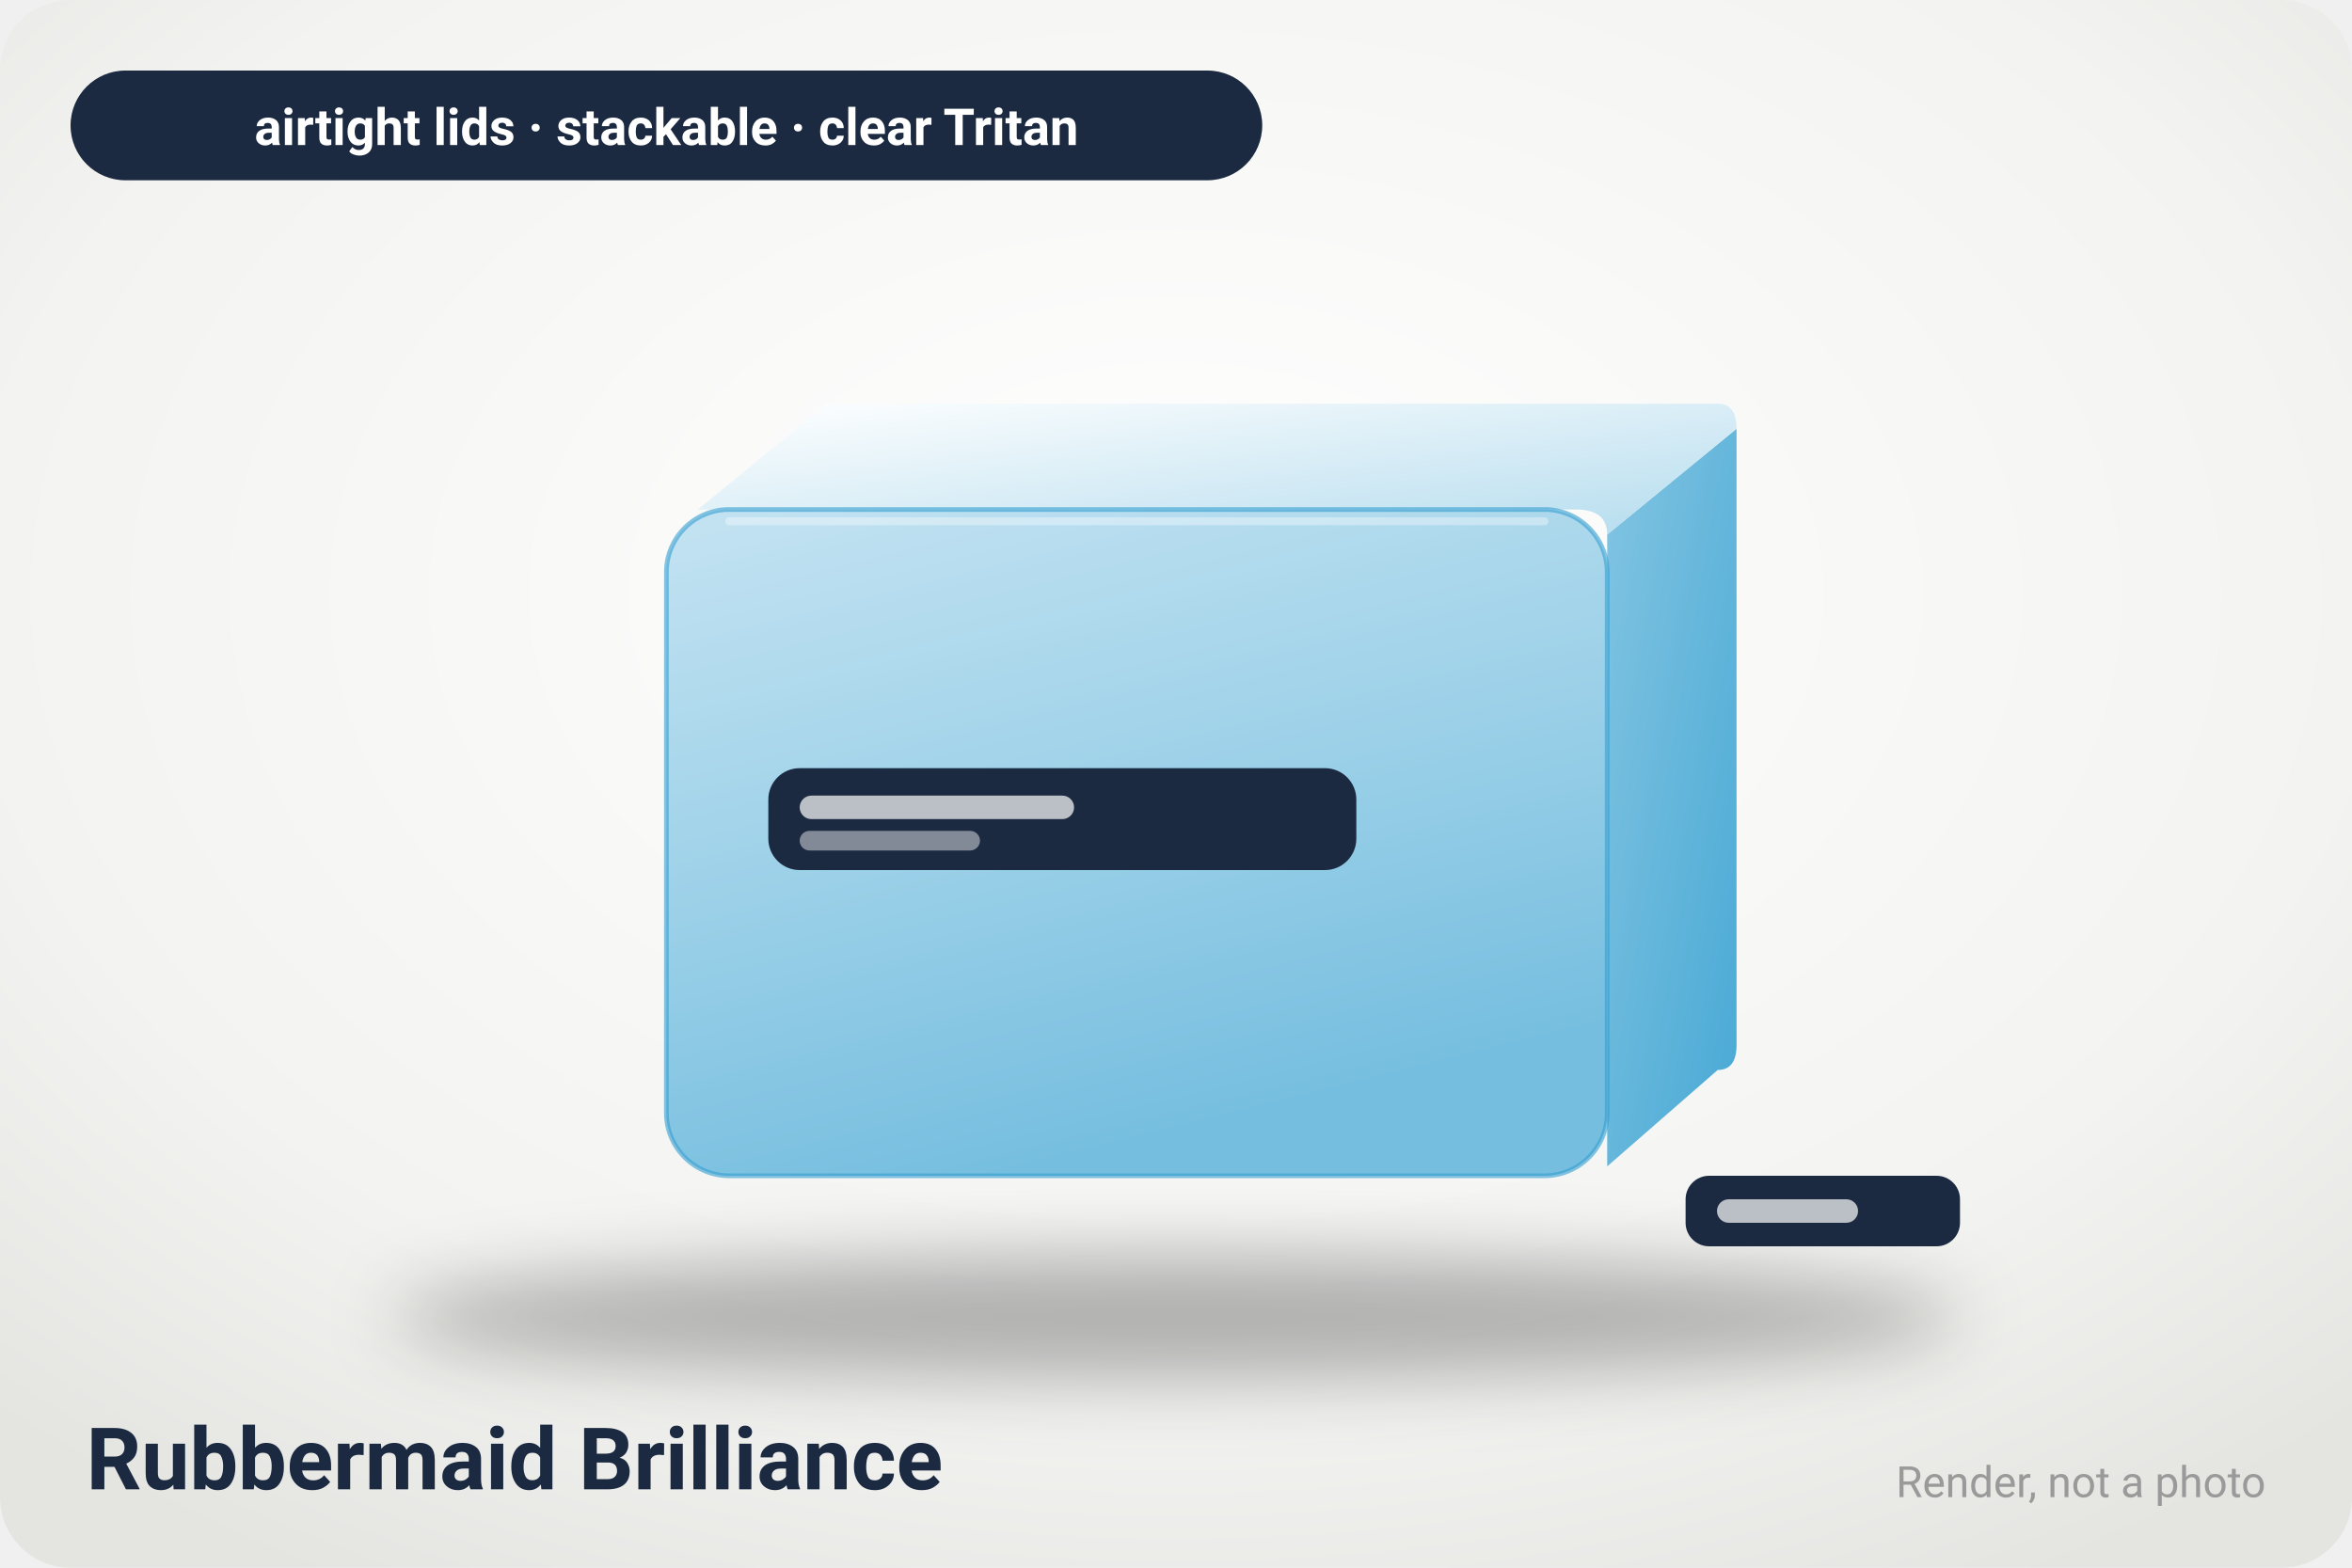
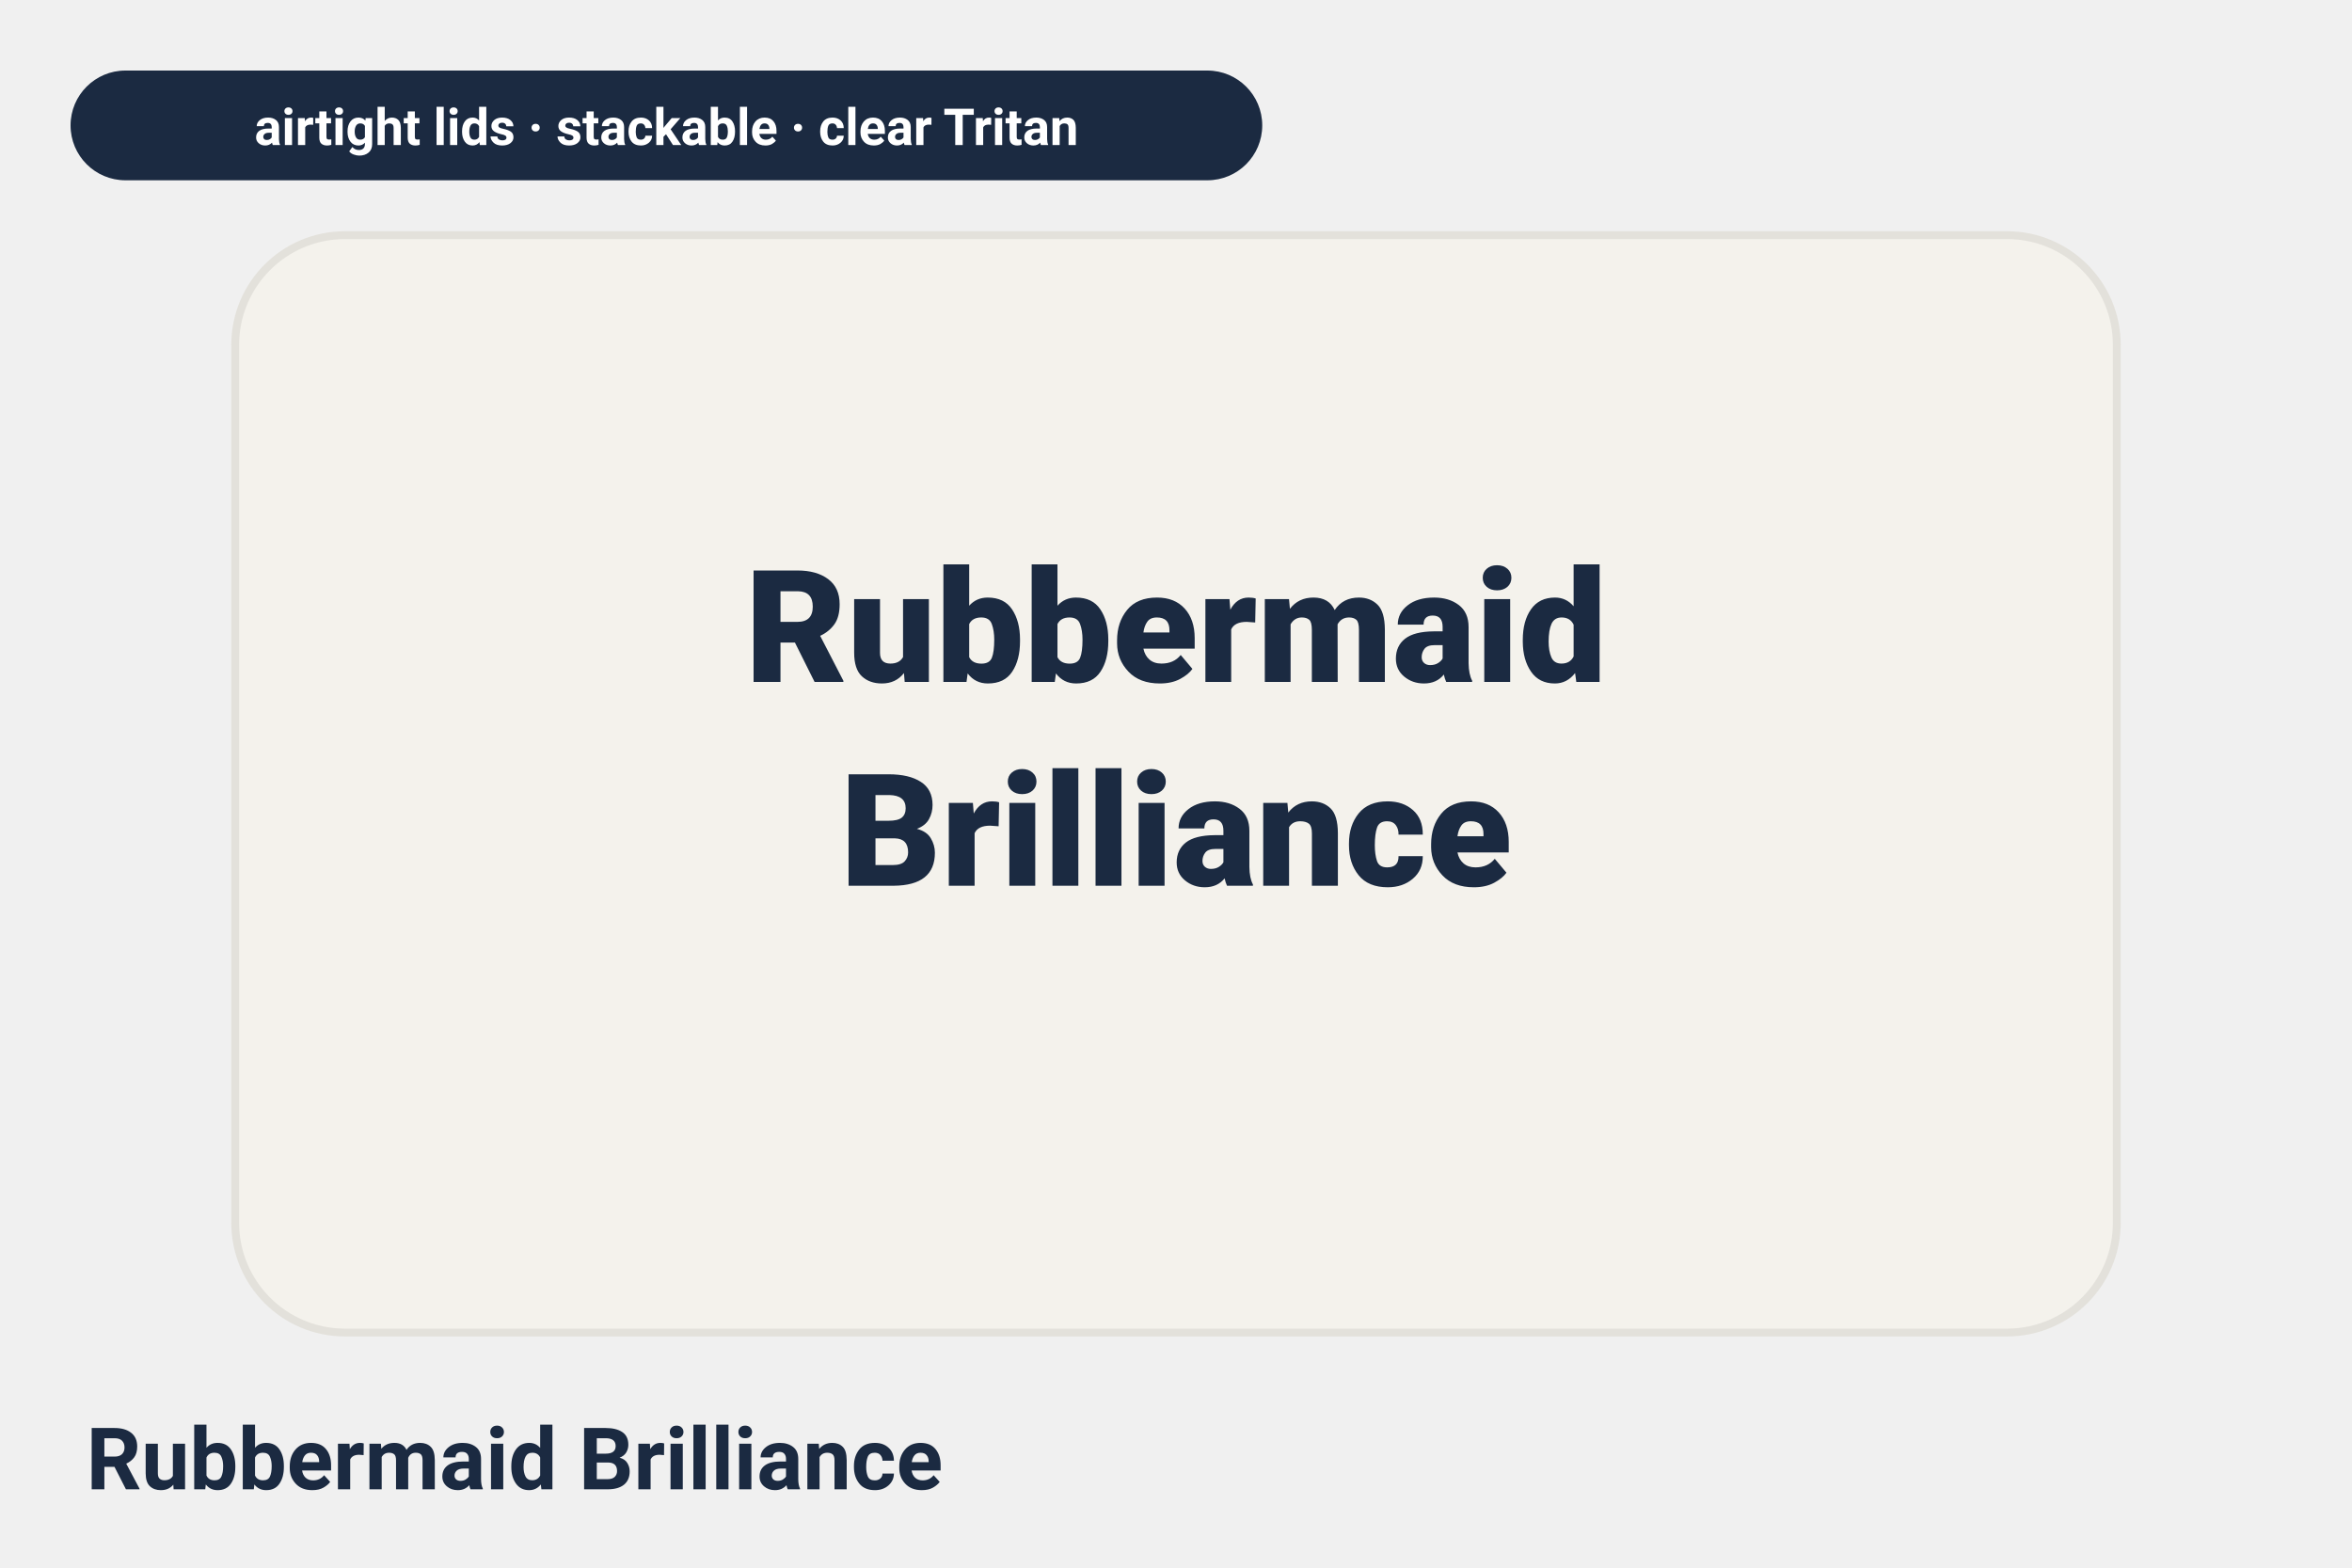
<svg xmlns="http://www.w3.org/2000/svg" viewBox="0 0 600 400" role="img" aria-label="Rubbermaid Brilliance leak-proof food storage set (product render)">
-   <defs>
-     <radialGradient id="crubbermaid-bg" cx="50%" cy="38%" r="72%">
-       <stop offset="0" stop-color="#ffffff" />
-       <stop offset="0.7" stop-color="#f3f3f1" />
-       <stop offset="1" stop-color="#e4e4e1" />
-     </radialGradient>
-     <filter id="crubbermaid-blur" x="-30%" y="-80%" width="160%" height="300%">
-       <feGaussianBlur stdDeviation="9" />
-     </filter>
-     <filter id="crubbermaid-soft" x="-20%" y="-20%" width="140%" height="140%">
-       <feGaussianBlur stdDeviation="2.2" />
-     </filter>
-     <filter id="crubbermaid-glow" x="-50%" y="-50%" width="200%" height="200%">
-       <feGaussianBlur stdDeviation="5" />
-     </filter>
-     <linearGradient id="crubbermaid-front" x1="0" y1="0" x2="0.35" y2="1">
-       <stop offset="0" stop-color="#c4e3f2" />
-       <stop offset="0.55" stop-color="#9BD0E8" />
-       <stop offset="1" stop-color="#76bedf" />
-     </linearGradient>
-     <linearGradient id="crubbermaid-side" x1="0" y1="0" x2="1" y2="1">
-       <stop offset="0" stop-color="#82c4e2" />
-       <stop offset="1" stop-color="#48a9d5" />
-     </linearGradient>
-     <linearGradient id="crubbermaid-top" x1="0" y1="0" x2="1" y2="1">
-       <stop offset="0" stop-color="#ffffff" />
-       <stop offset="1" stop-color="#b4dcee" />
-     </linearGradient>
-     <radialGradient id="crubbermaid-dome" cx="38%" cy="32%" r="75%">
-       <stop offset="0" stop-color="#f6fbfd" />
-       <stop offset="0.6" stop-color="#9BD0E8" />
-       <stop offset="1" stop-color="#61b5db" />
-     </radialGradient>
-     <linearGradient id="crubbermaid-gloss" x1="0" y1="0" x2="1" y2="1">
-       <stop offset="0" stop-color="#ffffff" stop-opacity="0.55" />
-       <stop offset="0.5" stop-color="#ffffff" stop-opacity="0.05" />
-       <stop offset="1" stop-color="#ffffff" stop-opacity="0" />
-     </linearGradient>
-     <linearGradient id="crubbermaid-screen" x1="0" y1="0" x2="1" y2="1">
-       <stop offset="0" stop-color="#1d2a3a" />
-       <stop offset="1" stop-color="#060a10" />
-     </linearGradient>
-     <linearGradient id="crubbermaid-metal" x1="0" y1="0" x2="1" y2="0">
-       <stop offset="0" stop-color="#d9d9d6" />
-       <stop offset="0.35" stop-color="#f4f4f2" />
-       <stop offset="0.65" stop-color="#bdbdb9" />
-       <stop offset="1" stop-color="#e6e6e3" />
-     </linearGradient>
-     <linearGradient id="crubbermaid-accent" x1="0" y1="0" x2="0" y2="1">
-       <stop offset="0" stop-color="#314d77" />
-       <stop offset="1" stop-color="#090e16" />
-     </linearGradient>
-     <linearGradient id="crubbermaid-lens" x1="0" y1="0" x2="1" y2="1">
-       <stop offset="0" stop-color="#5a6470" />
-       <stop offset="0.45" stop-color="#1c2129" />
-       <stop offset="0.55" stop-color="#2b323c" />
-       <stop offset="1" stop-color="#0c0f14" />
-     </linearGradient>
-   </defs>
-   <rect width="600" height="400" rx="18" fill="url(#crubbermaid-bg)" />
-   <ellipse cx="300" cy="336" rx="200" ry="16" fill="#000" opacity="0.28" filter="url(#crubbermaid-blur)" />
-   <path d="M 410 136.4 L 443.0 109.4 L 443.0 266.6 Q 443.0 273.0 438.2 273.0 L 410 297.6 Z" fill="url(#crubbermaid-side)" />
-   <path d="M 178.0 130 L 211.0 103.0 L 438.2 103.0 Q 443.0 103.0 443.0 109.4 L 410 136.4 Q 410 130 402.0 130 Z" fill="url(#crubbermaid-top)" />
-   <rect x="170" y="130" width="240" height="170" rx="16" fill="url(#crubbermaid-front)" />
-   <rect x="170" y="130" width="240" height="170" rx="16" fill="none" stroke="#339fd0" stroke-width="1.2" opacity="0.6" />
-   <path d="M 186 133 L 394 133" stroke="#fff" stroke-opacity="0.35" stroke-width="2" stroke-linecap="round" />
-   <rect x="196" y="196" width="150" height="26" rx="8" fill="#1B2A41" />
-   <rect x="204" y="203" width="70" height="6" rx="3" fill="#fff" opacity="0.7" />
-   <rect x="204" y="212" width="46" height="5" rx="2.5" fill="#fff" opacity="0.45" />
-   <rect x="430" y="300" width="70" height="18" rx="6" fill="#1B2A41" />
-   <rect x="438" y="306" width="36" height="6" rx="3" fill="#fff" opacity="0.7" />
+   <rect x="60" y="60" width="480" height="280" rx="28" fill="#F4F2EC" />
+   <rect x="60" y="60" width="480" height="280" rx="28" fill="none" stroke="#E3E1DB" stroke-width="2" />
+   <g font-family="-apple-system,Segoe UI,Roboto,Helvetica,Arial,sans-serif">
+     <text x="300" y="174" text-anchor="middle" font-size="40" font-weight="800" fill="#1B2A41">Rubbermaid</text>
+     <text x="300" y="226" text-anchor="middle" font-size="40" font-weight="800" fill="#1B2A41">Brilliance</text>
+   </g>
  <g font-family="-apple-system,Segoe UI,Roboto,Helvetica,Arial,sans-serif">
    <rect x="18" y="18" width="304" height="28" rx="14" fill="#1B2A41" />
    <text x="170.0" y="37" text-anchor="middle" font-size="13" font-weight="700" fill="#fff">airtight lids · stackable · clear Tritan</text>
    <text x="22" y="380" font-size="22" font-weight="700" fill="#1B2A41">Rubbermaid Brilliance</text>
-     <text x="578" y="382" text-anchor="end" font-size="11" fill="#9a9a9a">Render, not a photo</text>
+     <text x="578" y="382" text-anchor="end" font-size="11" fill="#9a9a9a" />
  </g>
</svg>
